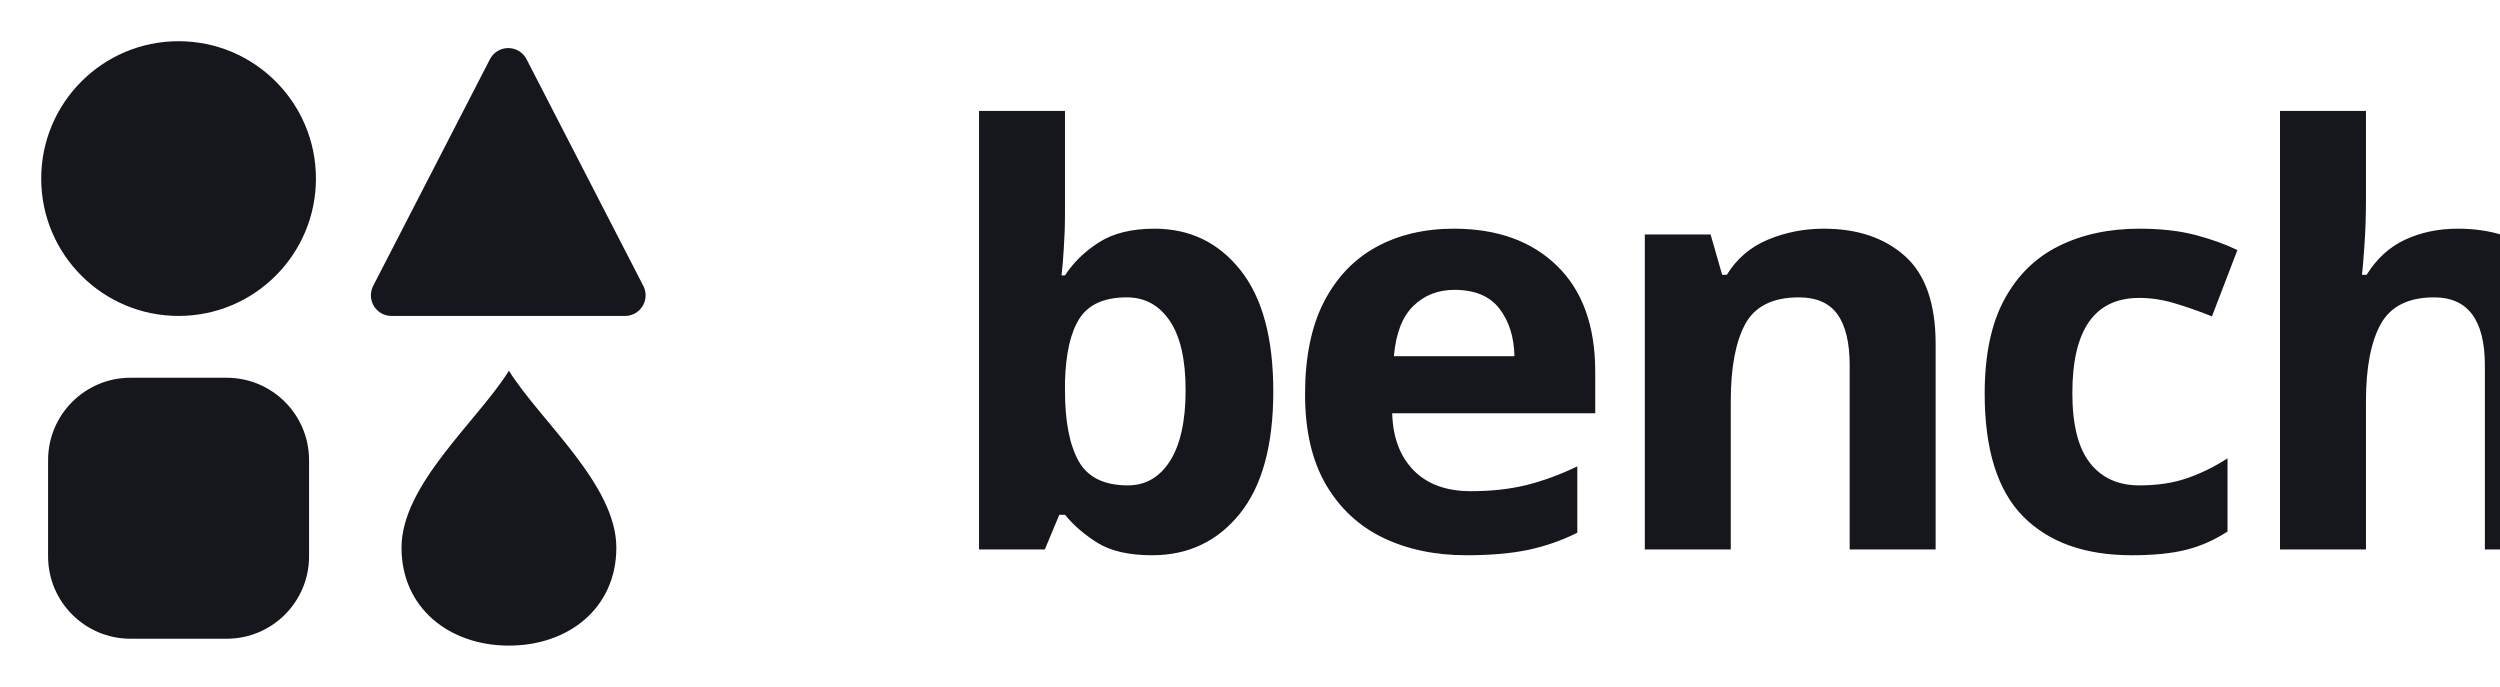
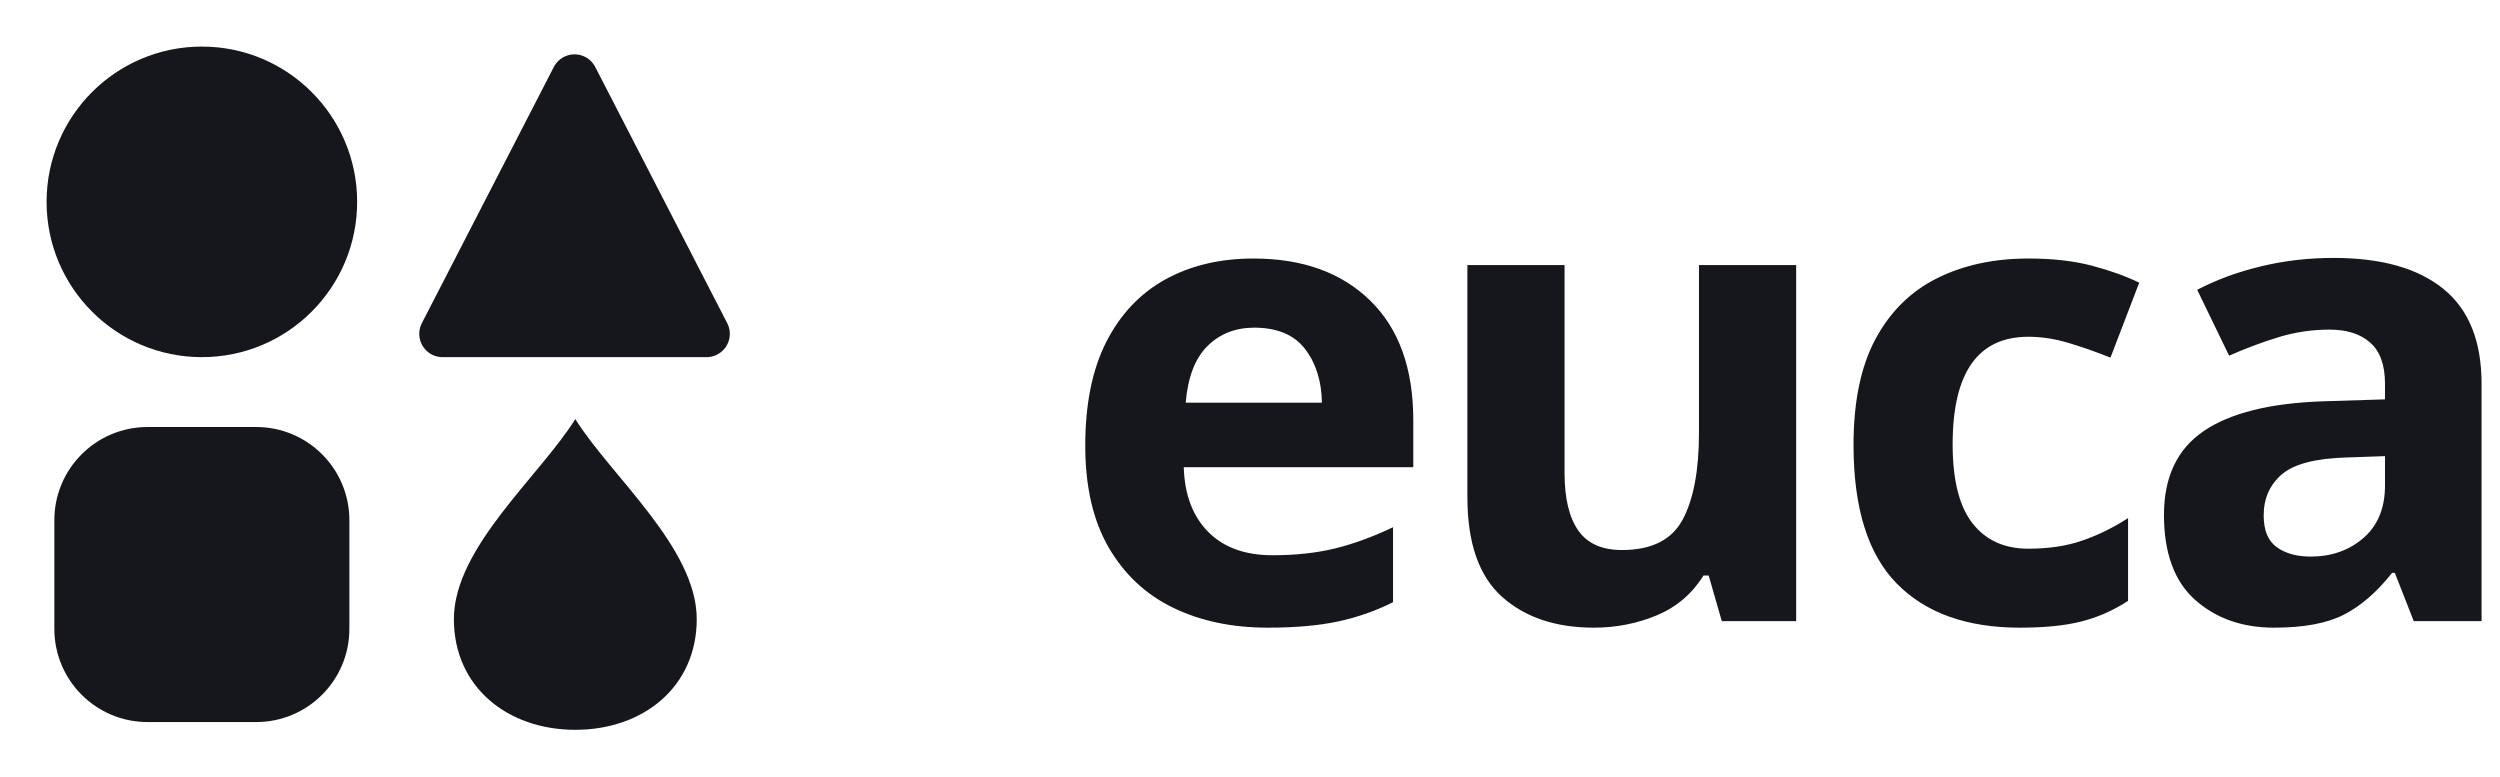
- <svg xmlns="http://www.w3.org/2000/svg" viewBox="0 0 364 100" width="364" height="100" role="img" aria-label="bench (codename)">
+ <svg xmlns="http://www.w3.org/2000/svg" viewBox="0 0 322 100" width="322" height="100" role="img" aria-label="euca">
  <g fill="#15171d">
    <circle cx="26" cy="26" r="20" />
    <path d="M74 10 L91 43 L57 43 Z" stroke="#15171d" stroke-width="6" stroke-linejoin="round" />
    <rect x="7" y="55" width="38" height="38" rx="12" />
    <path transform="translate(51.1 50.3) scale(.46)" d="M50 8 C60 24 84 44 84 64 C84 83 69 95 50 95 C31 95 16 83 16 64 C16 44 40 24 50 8 Z" />
-     <text x="136" y="80" font-family="'Instrument Sans', 'Segoe UI Variable Display', 'Segoe UI', system-ui, sans-serif" font-weight="600" font-size="84" letter-spacing="-2.94" textLength="222" lengthAdjust="spacing">bench</text>
+     <text x="136" y="80" font-family="'Instrument Sans', 'Segoe UI Variable Display', 'Segoe UI', system-ui, sans-serif" font-weight="600" font-size="84" letter-spacing="-2.94" textLength="180" lengthAdjust="spacing">euca</text>
  </g>
</svg>
